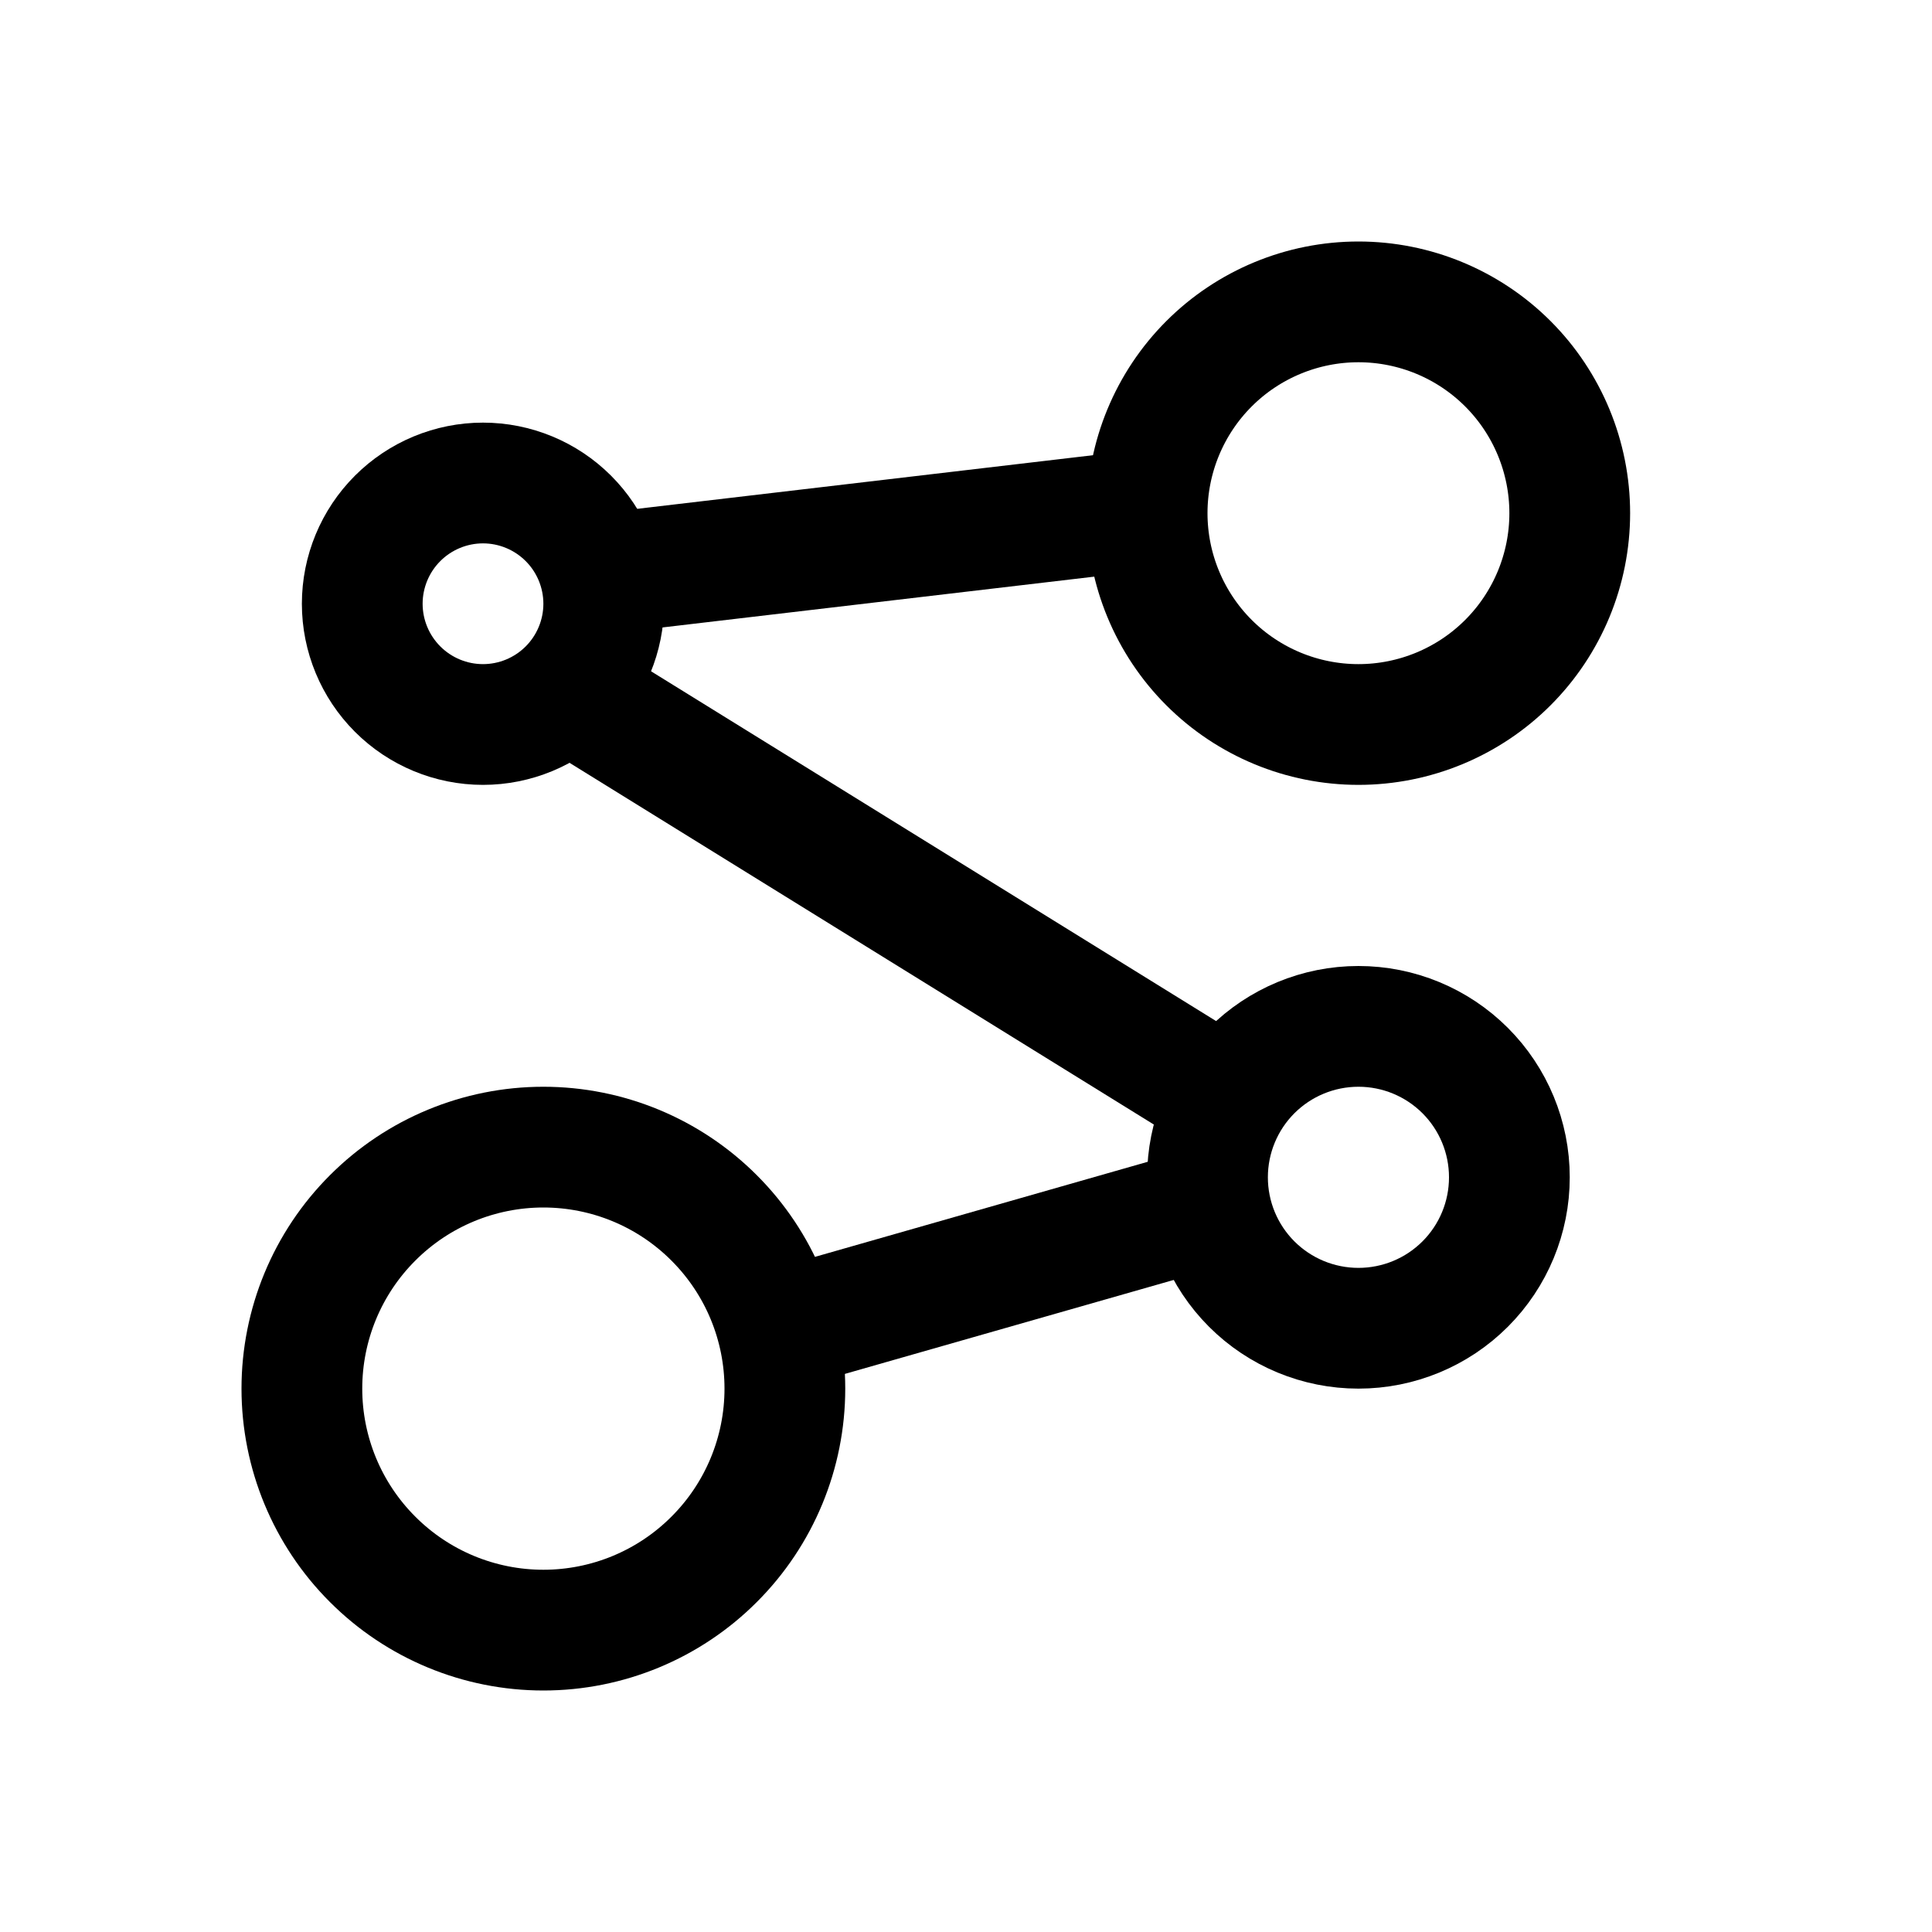
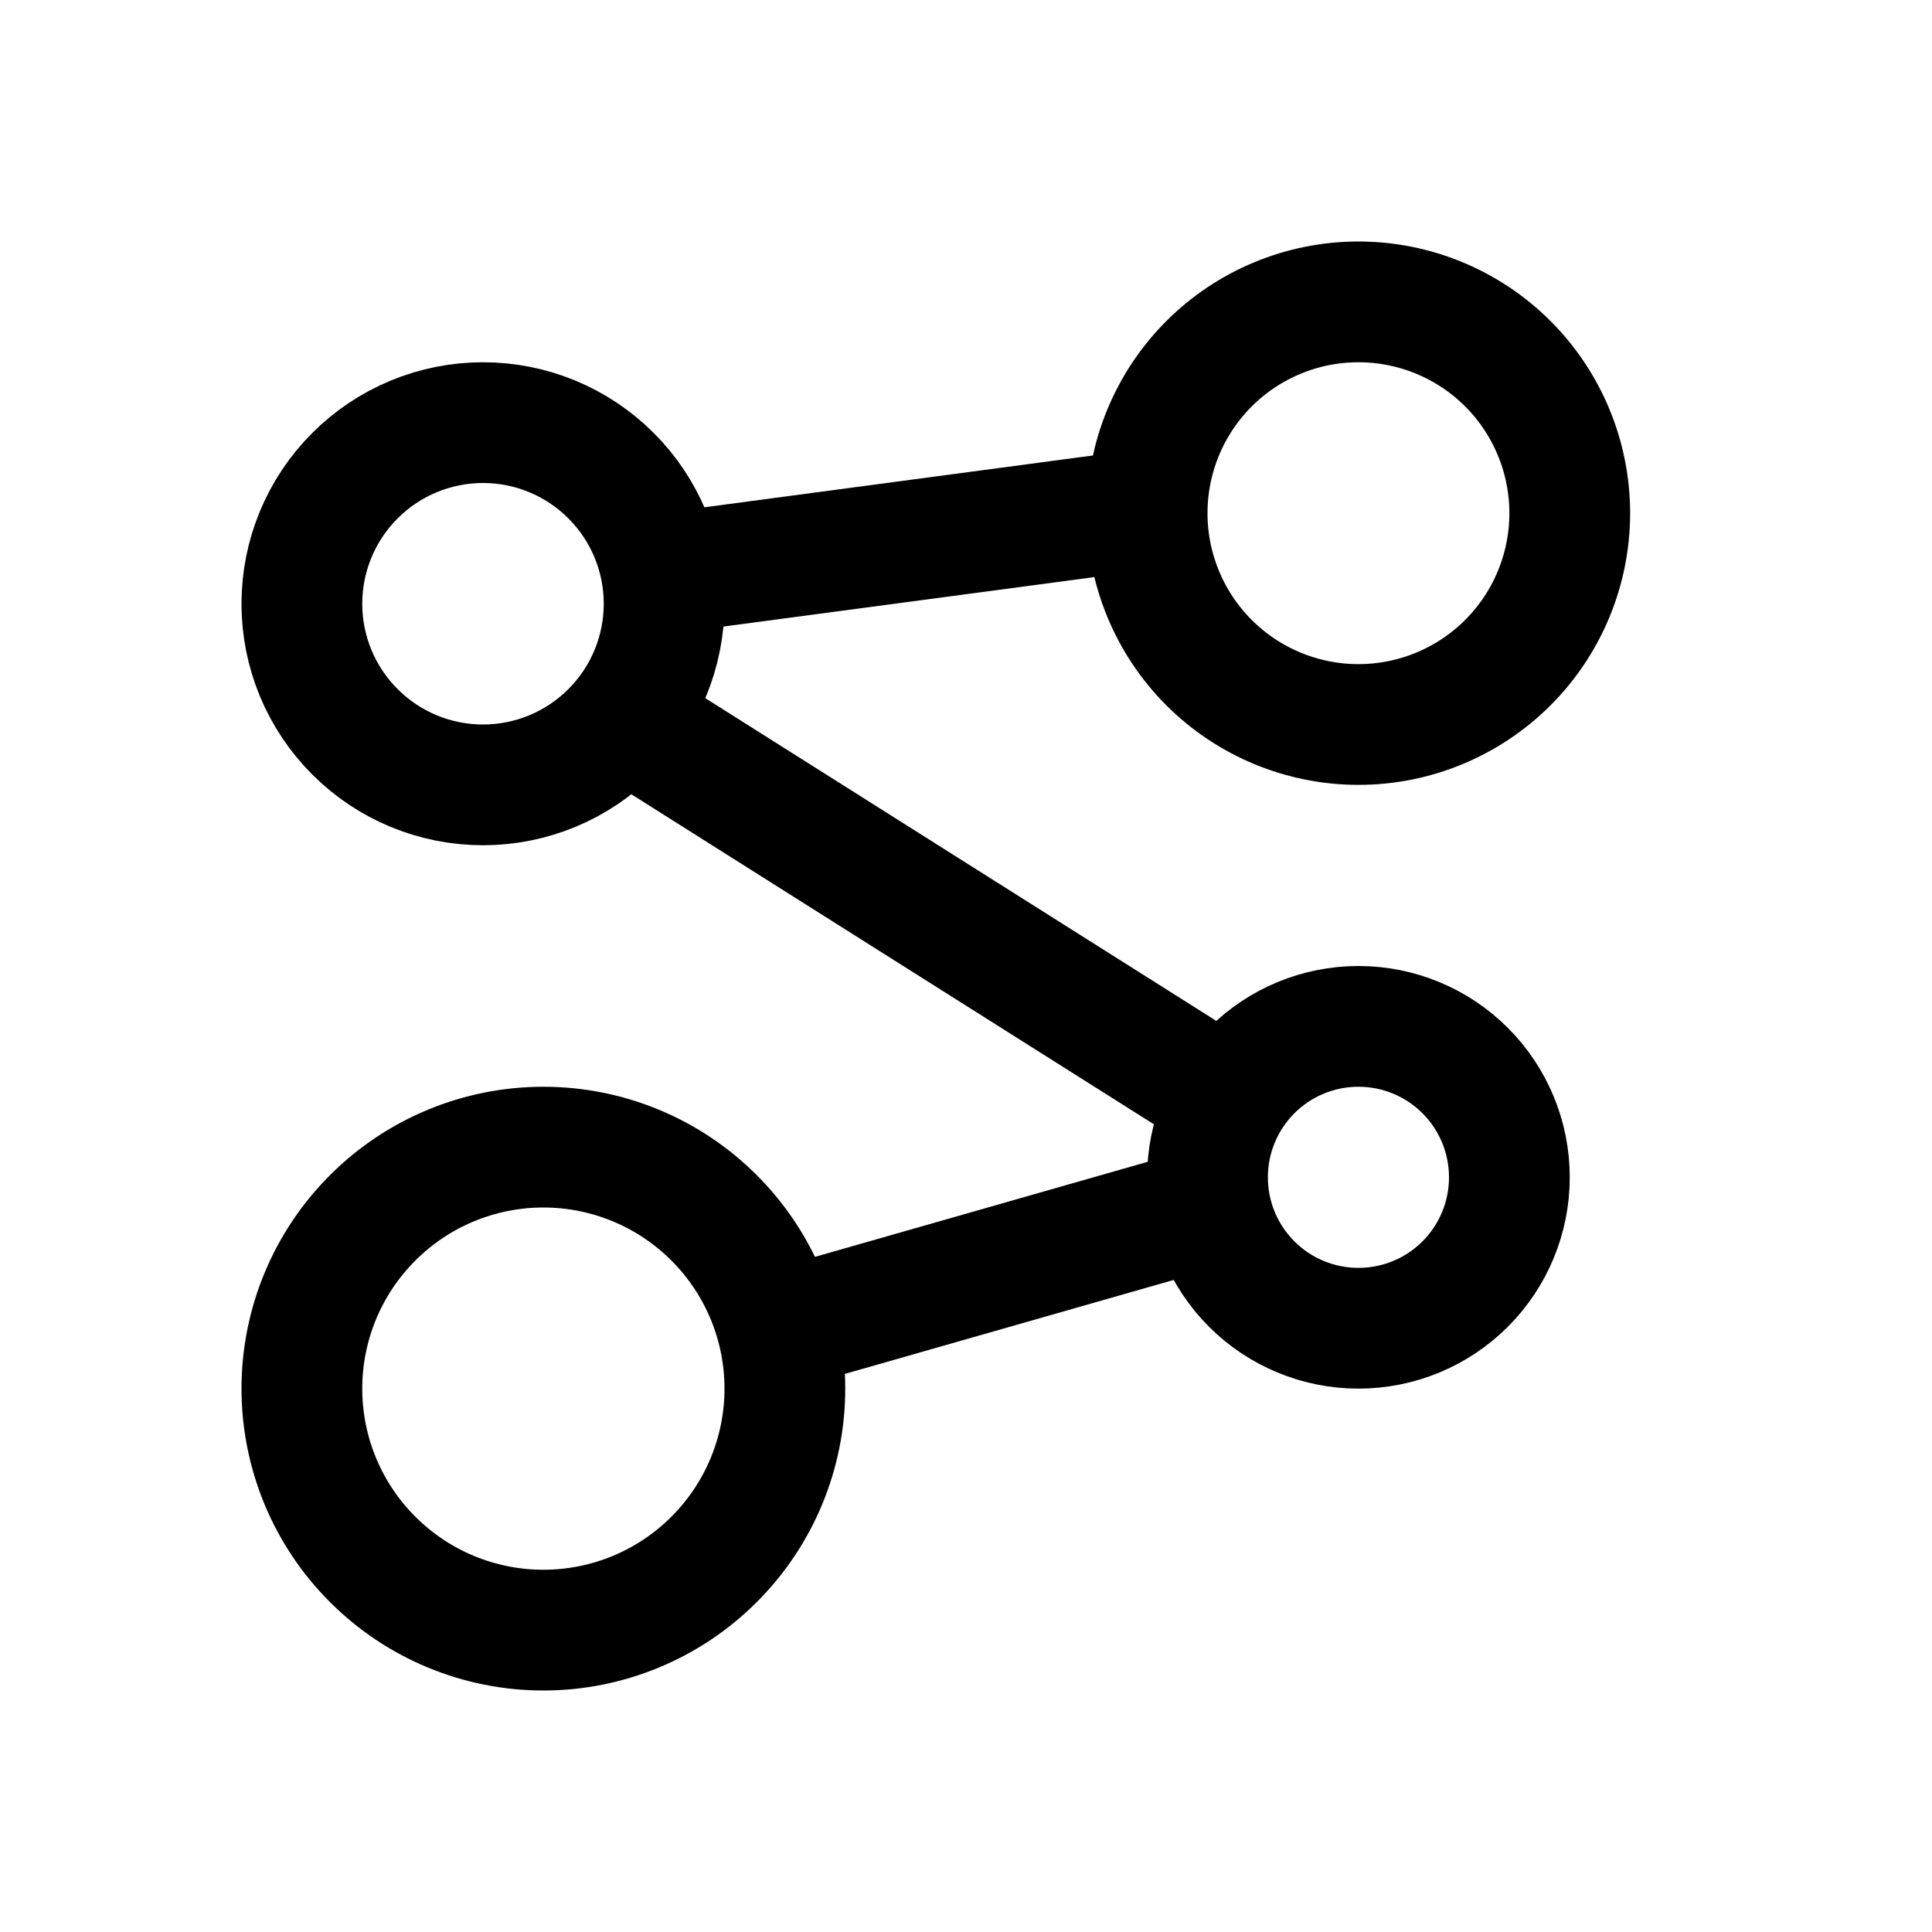
<svg xmlns="http://www.w3.org/2000/svg" width="32" height="32" viewBox="0 0 32 32" fill="none">
-   <path d="M6 10C6 10.53 6.211 11.039 6.586 11.414C6.961 11.789 7.47 12 8 12C8.53 12 9.039 11.789 9.414 11.414C9.789 11.039 10 10.53 10 10C10 9.47 9.789 8.961 9.414 8.586C9.039 8.211 8.53 8 8 8C7.47 8 6.961 8.211 6.586 8.586C6.211 8.961 6 9.47 6 10Z" stroke="black" stroke-width="2" stroke-linecap="round" stroke-linejoin="round" />
+   <path d="M5 10C5 10.796 5.316 11.559 5.879 12.121C6.441 12.684 7.204 13 8 13C8.796 13 9.559 12.684 10.121 12.121C10.684 11.559 11 10.796 11 10C11 9.204 10.684 8.441 10.121 7.879C9.559 7.316 8.796 7 8 7C7.204 7 6.441 7.316 5.879 7.879C5.316 8.441 5 9.204 5 10Z" stroke="black" stroke-width="2" stroke-linecap="round" stroke-linejoin="round" />
  <path d="M20 19.5C20 20.163 20.263 20.799 20.732 21.268C21.201 21.737 21.837 22 22.5 22C23.163 22 23.799 21.737 24.268 21.268C24.737 20.799 25 20.163 25 19.5C25 18.837 24.737 18.201 24.268 17.732C23.799 17.263 23.163 17 22.5 17C21.837 17 21.201 17.263 20.732 17.732C20.263 18.201 20 18.837 20 19.5Z" stroke="black" stroke-width="2" stroke-linecap="round" stroke-linejoin="round" />
  <path d="M19 8.5C19 9.428 19.369 10.319 20.025 10.975C20.681 11.631 21.572 12 22.5 12C23.428 12 24.319 11.631 24.975 10.975C25.631 10.319 26 9.428 26 8.5C26 7.572 25.631 6.681 24.975 6.025C24.319 5.369 23.428 5 22.5 5C21.572 5 20.681 5.369 20.025 6.025C19.369 6.681 19 7.572 19 8.5Z" stroke="black" stroke-width="2" stroke-linecap="round" stroke-linejoin="round" />
  <path d="M5 23C5 24.061 5.421 25.078 6.172 25.828C6.922 26.579 7.939 27 9 27C10.061 27 11.078 26.579 11.828 25.828C12.579 25.078 13 24.061 13 23C13 21.939 12.579 20.922 11.828 20.172C11.078 19.421 10.061 19 9 19C7.939 19 6.922 19.421 6.172 20.172C5.421 20.922 5 21.939 5 23Z" stroke="black" stroke-width="2" stroke-linecap="round" stroke-linejoin="round" />
  <path d="M13 22L20 20" stroke="black" stroke-width="2" stroke-linecap="round" stroke-linejoin="round" />
-   <path d="M9.5 11.5L20 18" stroke="black" stroke-width="2" stroke-linecap="round" stroke-linejoin="round" />
-   <path d="M10 9.5L18.5 8.5" stroke="black" stroke-width="2" stroke-linecap="round" stroke-linejoin="round" />
+   <path d="M10.5 12L20 18" stroke="black" stroke-width="2" stroke-linecap="round" stroke-linejoin="round" />
+   <path d="M11 9.5L18.5 8.5" stroke="black" stroke-width="2" stroke-linecap="round" stroke-linejoin="round" />
</svg>
